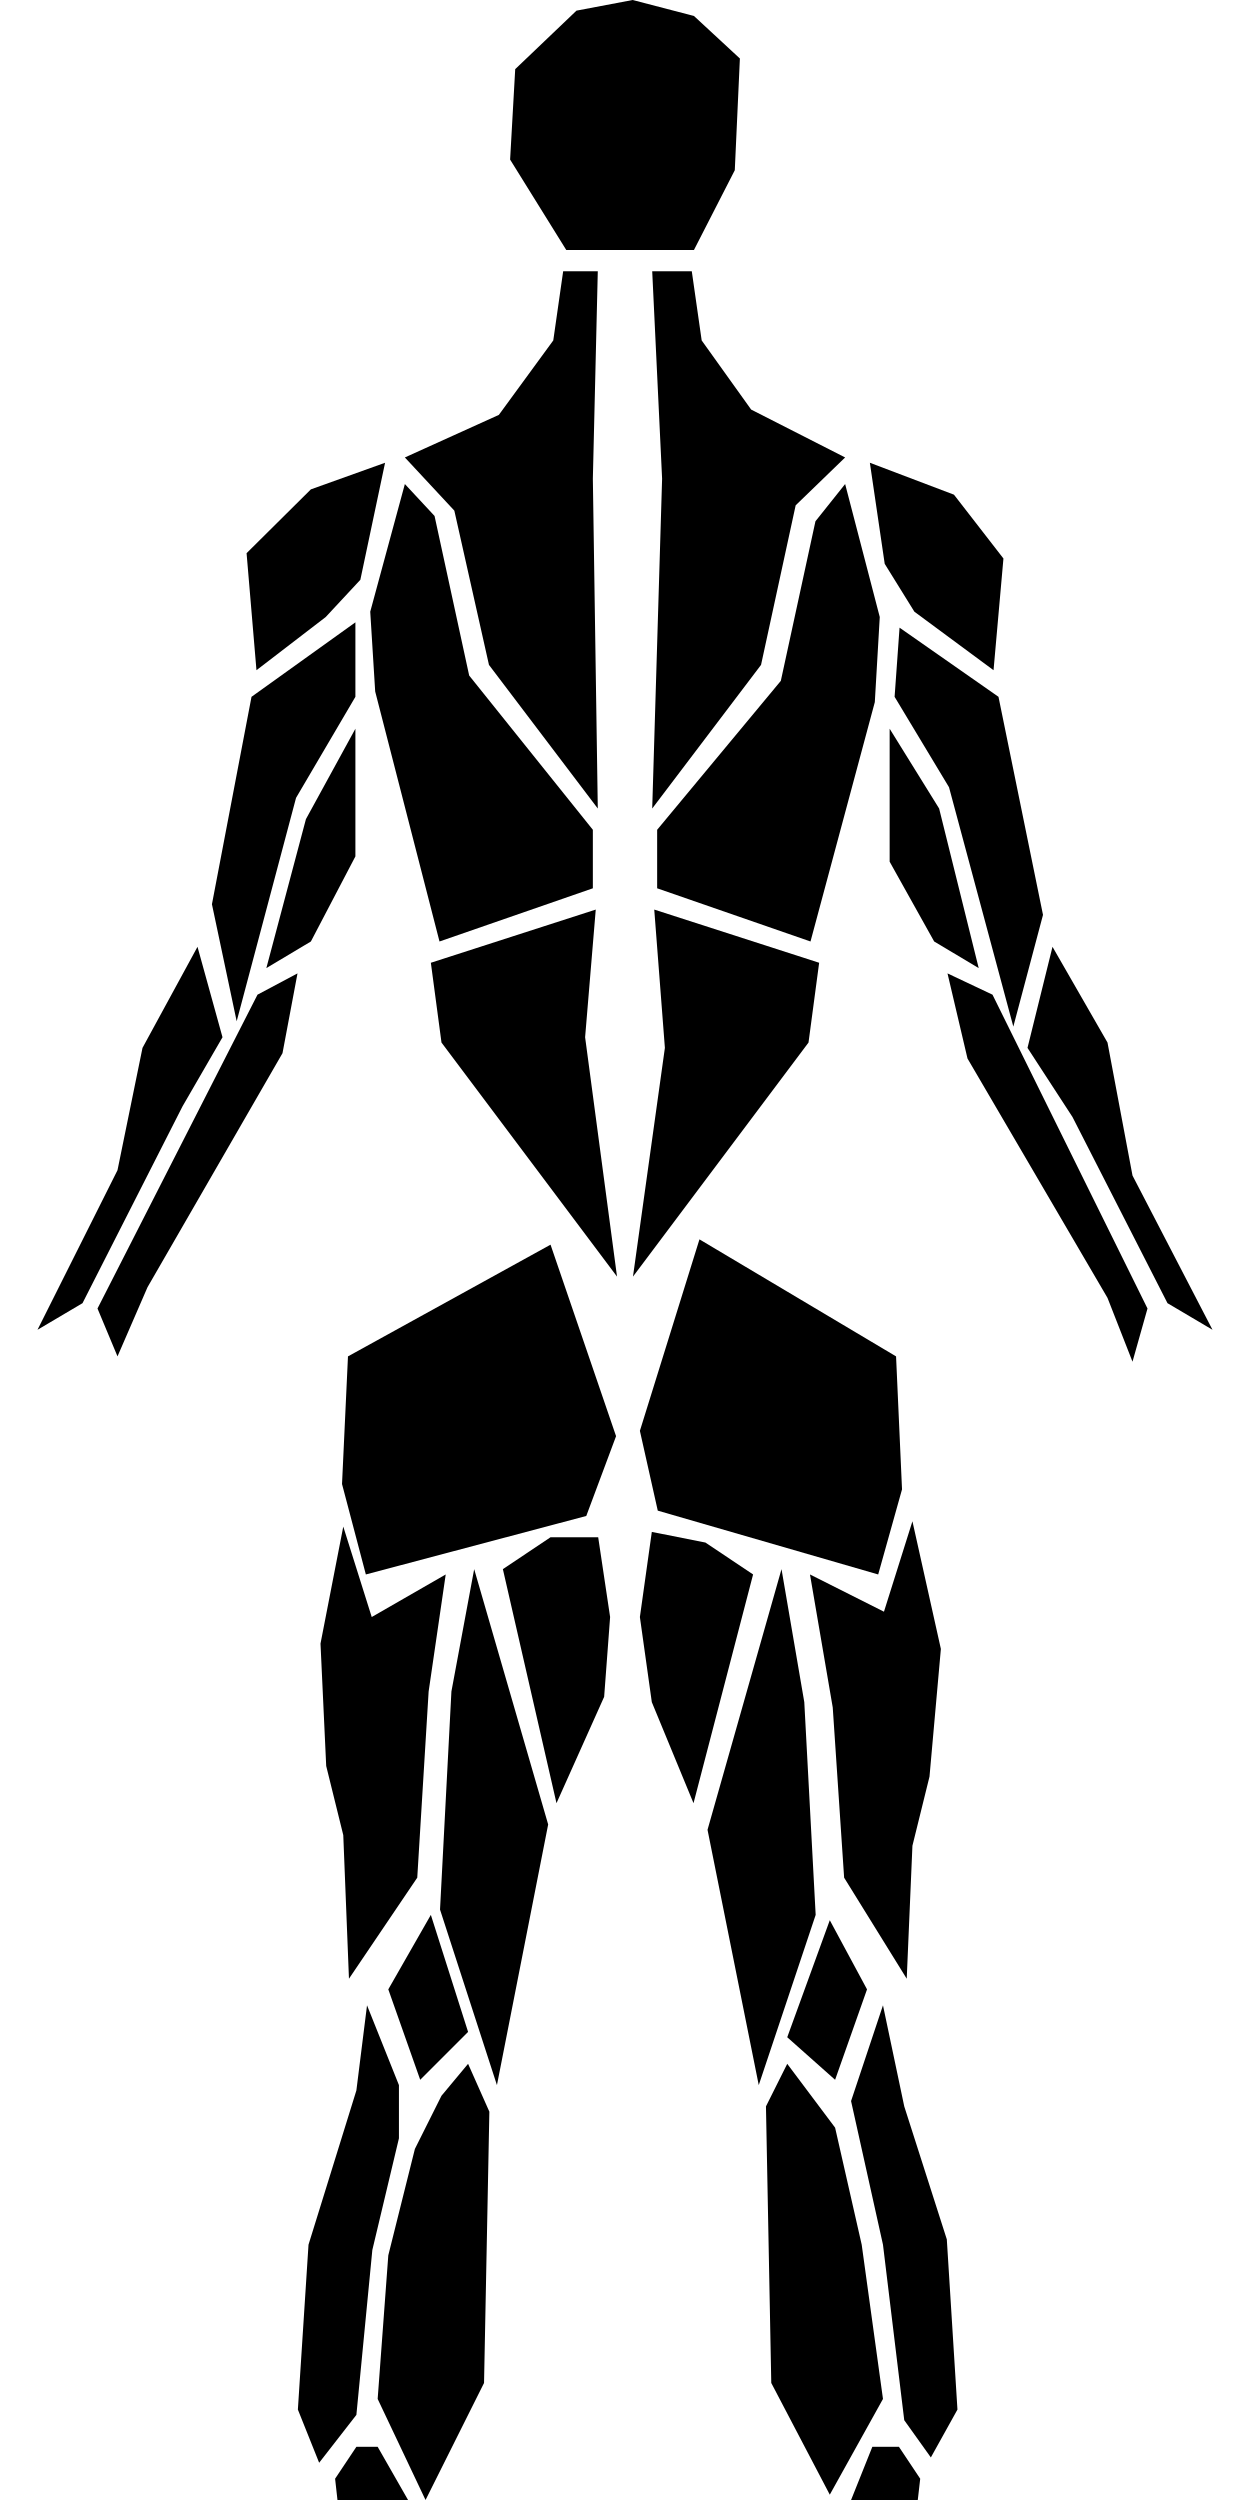
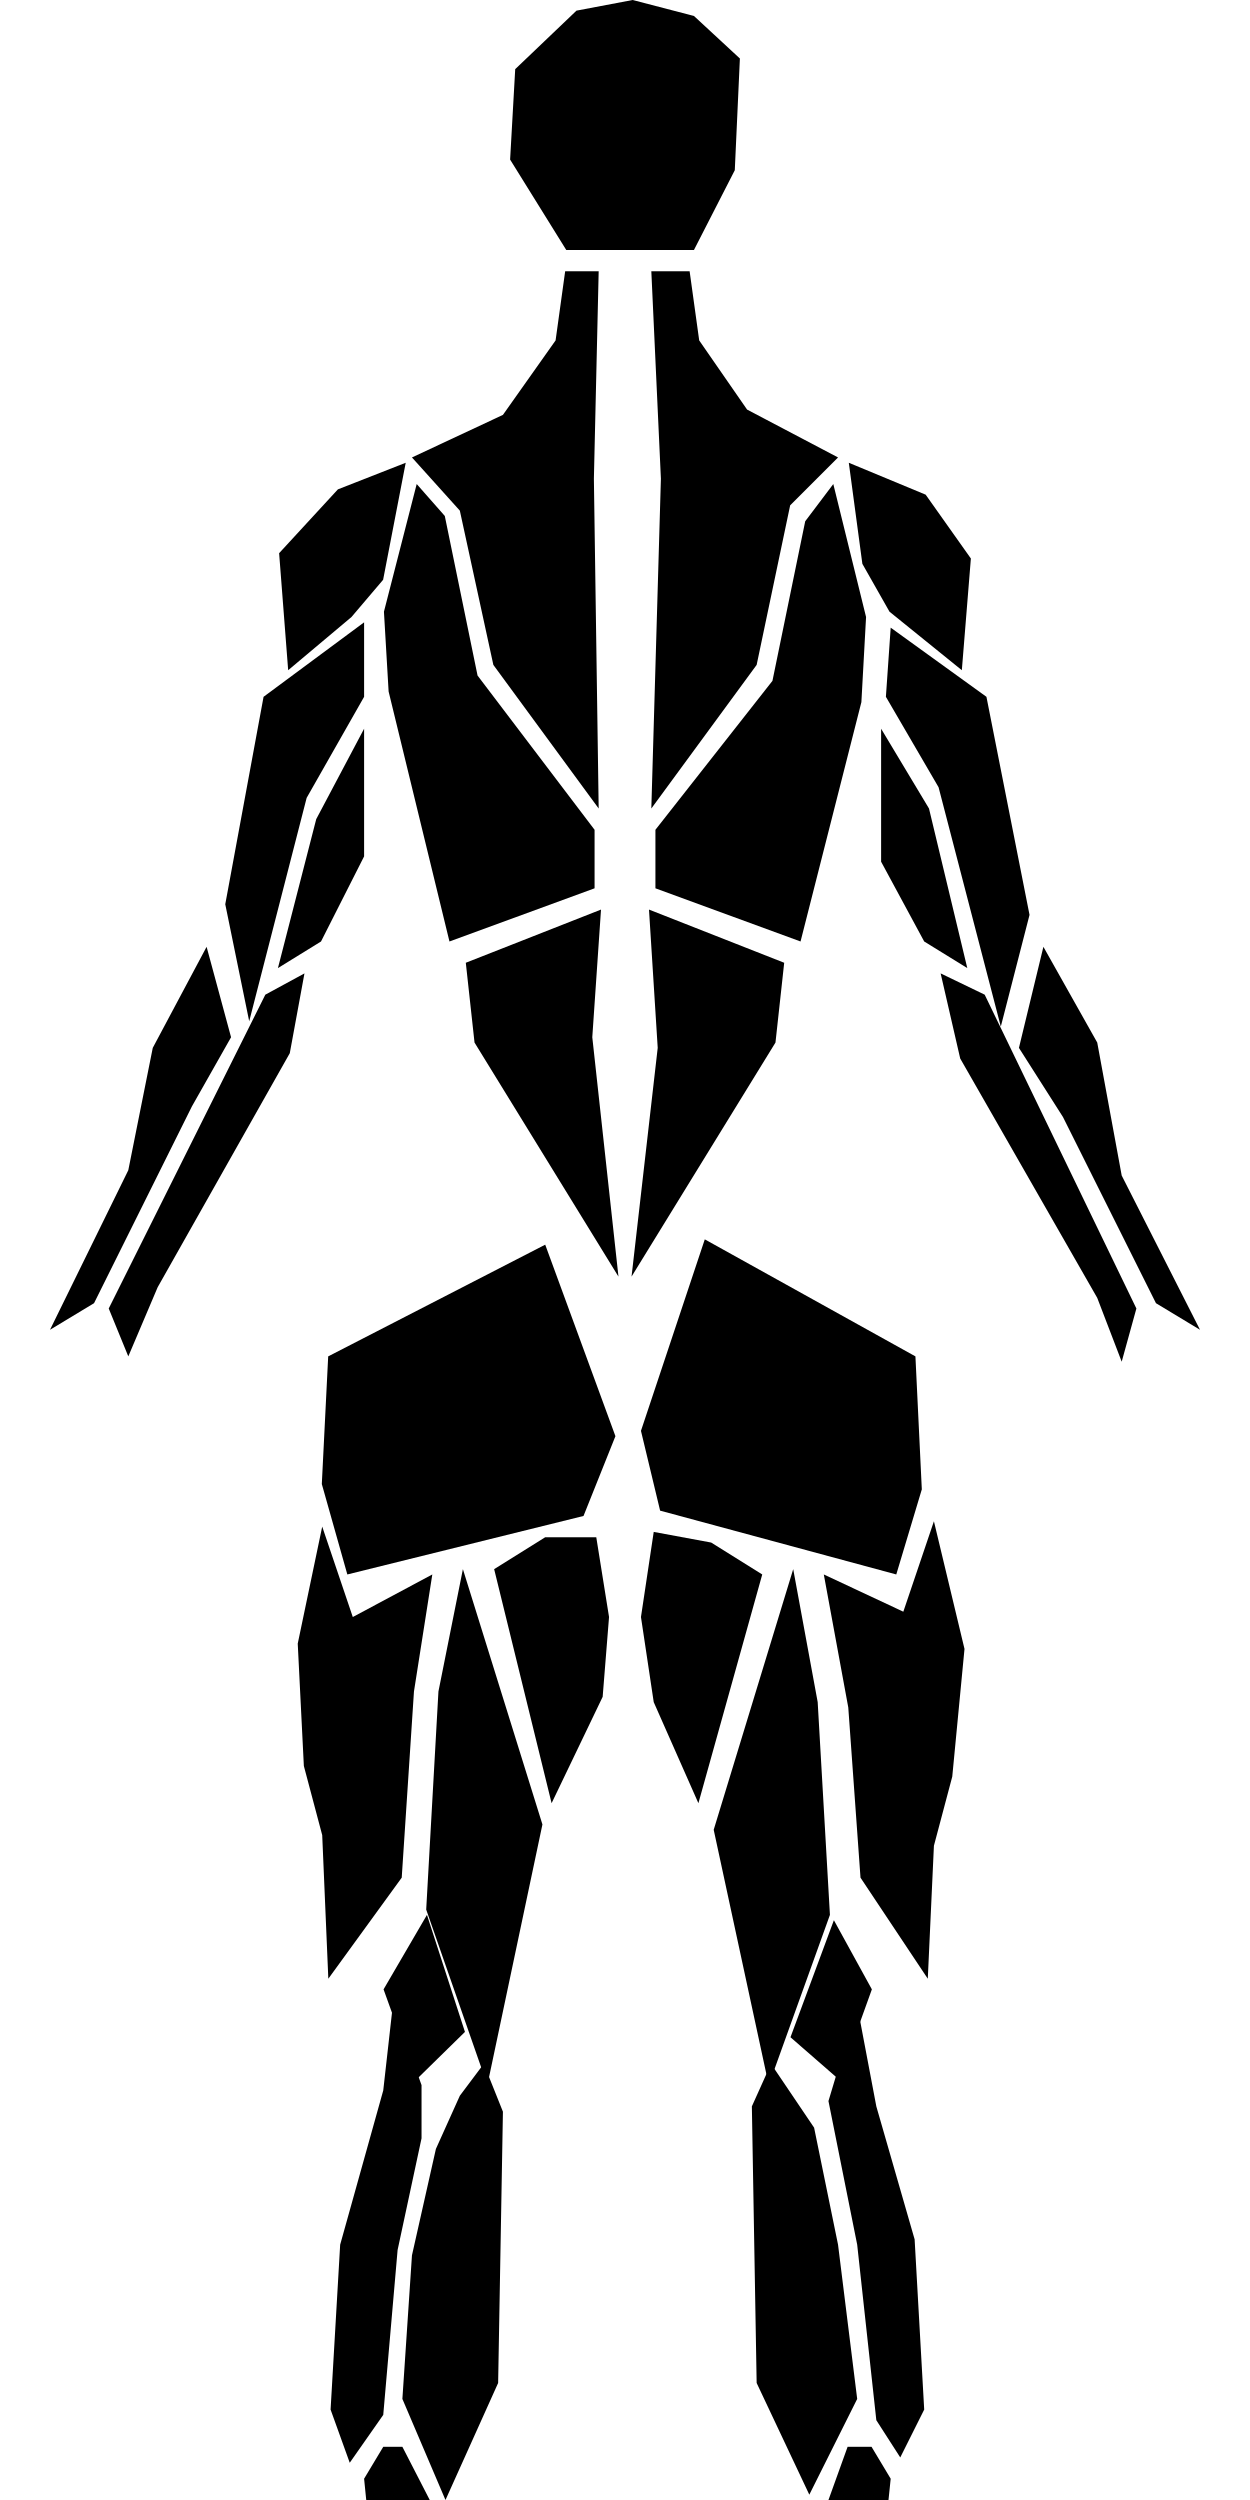
<svg xmlns="http://www.w3.org/2000/svg" viewBox="0 0 100 200" preserveAspectRatio="xMidYMid meet">
  <polygon class="head" data-slug="head" points="50.613 0 46.119 0.851 41.217 5.532 40.809 12.766 45.302 20 55.515 20 58.783 13.617 59.191 4.681 55.515 1.277" />
-   <polygon class="trapezius" data-slug="trapezius" points="45.053 21.702 47.823 21.702 47.428 38.298 47.823 64.681 39.117 53.191 36.347 40.851 32.389 36.596 39.908 33.191 44.262 27.234" />
-   <polygon class="trapezius" data-slug="trapezius" points="52.177 21.702 55.343 21.702 56.134 27.234 60.092 32.766 67.611 36.596 63.653 40.426 60.883 53.191 52.177 64.681 52.968 38.298" />
-   <polygon class="back-deltoids" data-slug="back-deltoids" points="30.806 37.021 24.87 39.149 19.726 44.255 20.517 53.617 26.057 49.362 28.828 46.383" />
-   <polygon class="back-deltoids" data-slug="back-deltoids" points="69.589 37.021 76.317 39.574 80.275 44.681 79.483 53.617 73.151 48.936 70.777 45.106" />
-   <polygon class="upper-back" data-slug="upper-back" points="32.389 38.723 29.619 48.936 30.015 55.319 35.16 75.319 47.428 71.064 47.428 66.383 37.534 54.043 34.764 41.277" />
-   <polygon class="upper-back" data-slug="upper-back" points="67.611 38.723 70.381 49.362 69.985 56.17 64.84 75.319 52.572 71.064 52.572 66.383 62.466 54.468 65.236 41.702" />
-   <polygon class="triceps" data-slug="triceps" points="28.432 49.787 20.121 55.745 16.955 72.34 18.934 81.702 23.683 63.83 28.432 55.745" />
-   <polygon class="triceps" data-slug="triceps" points="71.964 50.213 79.879 55.745 83.44 73.191 81.066 82.128 75.921 62.979 71.568 55.745" />
-   <polygon class="triceps" data-slug="triceps" points="28.432 58.298 28.432 68.511 24.87 75.319 21.308 77.447 24.474 65.532" />
-   <polygon class="triceps" data-slug="triceps" points="71.172 58.298 75.13 64.681 78.296 77.447 74.734 75.319 71.172 68.936" />
-   <polygon class="lower-back" data-slug="lower-back" points="47.66 72.766 34.468 77.021 35.319 83.404 49.362 102.128 46.809 82.979" />
-   <polygon class="lower-back" data-slug="lower-back" points="52.34 72.766 65.532 77.021 64.681 83.404 50.638 102.128 53.191 83.83" />
-   <polygon class="forearm" data-slug="forearm" points="84.2 75.745 88.6 83.404 90.6 94.043 97 106.383 93.4 104.255 85.8 89.362 82.2 83.83" />
-   <polygon class="forearm" data-slug="forearm" points="15.8 75.745 11.4 83.83 9.4 93.617 3 106.383 6.6 104.255 14.6 88.511 17.8 82.979" />
-   <polygon class="forearm" data-slug="forearm" points="79.4 79.574 75.8 77.872 77.4 84.681 88.6 103.83 90.6 108.936 91.8 104.681" />
-   <polygon class="forearm" data-slug="forearm" points="20.6 79.574 23.8 77.872 22.6 84.255 11.8 102.979 9.4 108.511 7.8 104.681" />
-   <polygon class="gluteal" data-slug="gluteal" points="44.043 99.574 27.838 108.511 27.362 118.723 29.268 125.957 46.902 121.277 49.285 114.894" />
-   <polygon class="gluteal" data-slug="gluteal" points="55.957 99.149 51.191 114.468 52.621 120.851 70.255 125.957 72.162 119.149 71.685 108.511" />
-   <polygon class="adductor" data-slug="adductor" points="47.855 122.979 44.043 122.979 40.23 125.532 44.519 144.255 48.332 135.745 48.809 129.362" />
-   <polygon class="adductor" data-slug="adductor" points="52.145 122.553 56.434 123.404 60.247 125.957 55.481 144.255 52.145 136.17 51.191 129.362" />
-   <polygon class="hamstring" data-slug="hamstring" points="27.462 122.128 29.738 129.362 35.657 125.957 34.291 135.319 33.381 150.213 27.917 158.298 27.462 146.809 26.096 141.277 25.64 131.489" />
-   <polygon class="hamstring" data-slug="hamstring" points="72.994 121.702 70.717 128.936 64.798 125.957 66.619 136.596 67.53 150.213 72.538 158.298 72.994 147.66 74.36 142.128 75.27 131.915" />
-   <polygon class="hamstring" data-slug="hamstring" points="37.934 125.532 43.853 145.957 39.755 166.809 35.202 152.766 36.113 135.319" />
-   <polygon class="hamstring" data-slug="hamstring" points="62.521 125.532 64.343 136.17 65.253 153.191 60.7 166.809 56.602 146.383" />
-   <polygon class="knees" data-slug="knees" points="34.468 153.191 31.064 159.149 33.617 166.383 37.447 162.553" />
-   <polygon class="knees" data-slug="knees" points="66.383 153.617 62.979 162.979 66.808 166.383 69.362 159.149" />
-   <polygon class="calves" data-slug="calves" points="29.362 160.426 28.511 167.234 24.681 179.574 23.83 192.766 25.532 197.021 28.511 193.191 29.787 180 31.915 171.064 31.915 166.809" />
-   <polygon class="calves" data-slug="calves" points="37.447 165.106 35.319 167.66 33.191 171.915 31.064 180.426 30.213 191.915 34.043 200 38.723 190.638 39.149 168.936" />
-   <polygon class="calves" data-slug="calves" points="62.979 165.106 61.277 168.511 61.702 190.638 66.383 199.574 70.638 191.915 68.936 179.574 66.808 170.213" />
-   <polygon class="calves" data-slug="calves" points="70.638 160.426 72.34 168.511 75.745 179.149 76.596 192.766 74.468 196.596 72.34 193.617 70.638 179.574 68.085 168.085" />
-   <polygon class="left-soleus" data-slug="left-soleus" points="28.511 195.745 30.213 195.745 33.617 201.702 30.638 220 28.511 213.617 26.808 198.298" />
-   <polygon class="right-soleus" data-slug="right-soleus" points="69.787 195.745 71.915 195.745 73.617 198.298 71.915 213.191 70.213 219.574 67.234 202.128" />
+   <polygon class="trapezius" data-slug="trapezius" points="45.213 21.702 47.894 21.702 47.511 38.298 47.894 64.681 39.468 53.191 36.787 40.851 32.957 36.596 40.234 33.191 44.447 27.234" />
+   <polygon class="trapezius" data-slug="trapezius" points="52.106 21.702 55.17 21.702 55.936 27.234 59.766 32.766 67.043 36.596 63.213 40.426 60.532 53.191 52.106 64.681 52.872 38.298" />
+   <polygon class="back-deltoids" data-slug="back-deltoids" points="32.457 37.021 27.032 39.149 22.33 44.255 23.053 53.617 28.117 49.362 30.649 46.383" />
+   <polygon class="back-deltoids" data-slug="back-deltoids" points="67.904 37.021 74.053 39.574 77.67 44.681 76.947 53.617 71.16 48.936 68.989 45.106" />
+   <polygon class="upper-back" data-slug="upper-back" points="33.336 38.723 30.715 48.936 31.089 55.319 35.957 75.319 47.566 71.064 47.566 66.383 38.204 54.043 35.583 41.277" />
+   <polygon class="upper-back" data-slug="upper-back" points="66.664 38.723 69.285 49.362 68.911 56.17 64.043 75.319 52.434 71.064 52.434 66.383 61.796 54.468 64.417 41.702" />
+   <polygon class="triceps" data-slug="triceps" points="29.128 49.787 21.085 55.745 18.021 72.34 19.936 81.702 24.532 63.83 29.128 55.745" />
+   <polygon class="triceps" data-slug="triceps" points="71.255 50.213 78.915 55.745 82.362 73.191 80.064 82.128 75.085 62.979 70.872 55.745" />
+   <polygon class="triceps" data-slug="triceps" points="29.128 58.298 29.128 68.511 25.681 75.319 22.234 77.447 25.298 65.532" />
+   <polygon class="triceps" data-slug="triceps" points="70.489 58.298 74.319 64.681 77.383 77.447 73.936 75.319 70.489 68.936" />
+   <polygon class="lower-back" data-slug="lower-back" points="48.081 72.766 37.264 77.021 37.962 83.404 49.477 102.128 47.383 82.979" />
+   <polygon class="lower-back" data-slug="lower-back" points="51.919 72.766 62.736 77.021 62.038 83.404 50.523 102.128 52.617 83.83" />
+   <polygon class="forearm" data-slug="forearm" points="83.472 75.745 87.779 83.404 89.736 94.043 96 106.383 92.477 104.255 85.038 89.362 81.515 83.83" />
+   <polygon class="forearm" data-slug="forearm" points="16.528 75.745 12.221 83.83 10.264 93.617 4 106.383 7.523 104.255 15.353 88.511 18.485 82.979" />
+   <polygon class="forearm" data-slug="forearm" points="78.775 79.574 75.251 77.872 76.817 84.681 87.779 103.83 89.736 108.936 90.911 104.681" />
+   <polygon class="forearm" data-slug="forearm" points="21.226 79.574 24.357 77.872 23.183 84.255 12.613 102.979 10.264 108.511 8.698 104.681" />
+   <polygon class="gluteal" data-slug="gluteal" points="43.617 99.574 26.255 108.511 25.745 118.723 27.787 125.957 46.681 121.277 49.234 114.894" />
+   <polygon class="gluteal" data-slug="gluteal" points="56.383 99.149 51.277 114.468 52.809 120.851 71.702 125.957 73.745 119.149 73.234 108.511" />
+   <polygon class="adductor" data-slug="adductor" points="47.702 122.979 43.617 122.979 39.532 125.532 44.128 144.255 48.213 135.745 48.723 129.362" />
+   <polygon class="adductor" data-slug="adductor" points="52.298 122.553 56.894 123.404 60.979 125.957 55.872 144.255 52.298 136.17 51.277 129.362" />
+   <polygon class="hamstring" data-slug="hamstring" points="25.777 122.128 28.223 129.362 34.585 125.957 33.117 135.319 32.138 150.213 26.266 158.298 25.777 146.809 24.308 141.277 23.819 131.489" />
+   <polygon class="hamstring" data-slug="hamstring" points="74.713 121.702 72.266 128.936 65.904 125.957 67.862 136.596 68.84 150.213 74.223 158.298 74.713 147.66 76.181 142.128 77.16 131.915" />
+   <polygon class="hamstring" data-slug="hamstring" points="37.032 125.532 43.394 145.957 38.989 166.809 34.096 152.766 35.075 135.319" />
+   <polygon class="hamstring" data-slug="hamstring" points="63.457 125.532 65.415 136.17 66.394 153.191 61.5 166.809 57.096 146.383" />
+   <polygon class="knees" data-slug="knees" points="34.157 153.191 30.685 159.149 33.289 166.383 37.196 162.553" />
+   <polygon class="knees" data-slug="knees" points="66.711 153.617 63.238 162.979 67.145 166.383 69.749 159.149" />
+   <polygon class="calves" data-slug="calves" points="31.425 160.426 30.66 167.234 27.213 179.574 26.447 192.766 27.979 197.021 30.66 193.191 31.808 180 33.723 171.064 33.723 166.809" />
+   <polygon class="calves" data-slug="calves" points="38.702 165.106 36.787 167.66 34.872 171.915 32.957 180.426 32.191 191.915 35.638 200 39.851 190.638 40.234 168.936" />
+   <polygon class="calves" data-slug="calves" points="61.681 165.106 60.149 168.511 60.532 190.638 64.745 199.574 68.575 191.915 67.043 179.574 65.128 170.213" />
+   <polygon class="calves" data-slug="calves" points="68.575 160.426 70.106 168.511 73.17 179.149 73.936 192.766 72.021 196.596 70.106 193.617 68.575 179.574 66.277 168.085" />
+   <polygon class="left-soleus" data-slug="left-soleus" points="30.66 195.745 32.191 195.745 35.255 201.702 32.575 220 30.66 213.617 29.128 198.298" />
+   <polygon class="right-soleus" data-slug="right-soleus" points="67.808 195.745 69.723 195.745 71.255 198.298 69.723 213.191 68.192 219.574 65.511 202.128" />
</svg>
